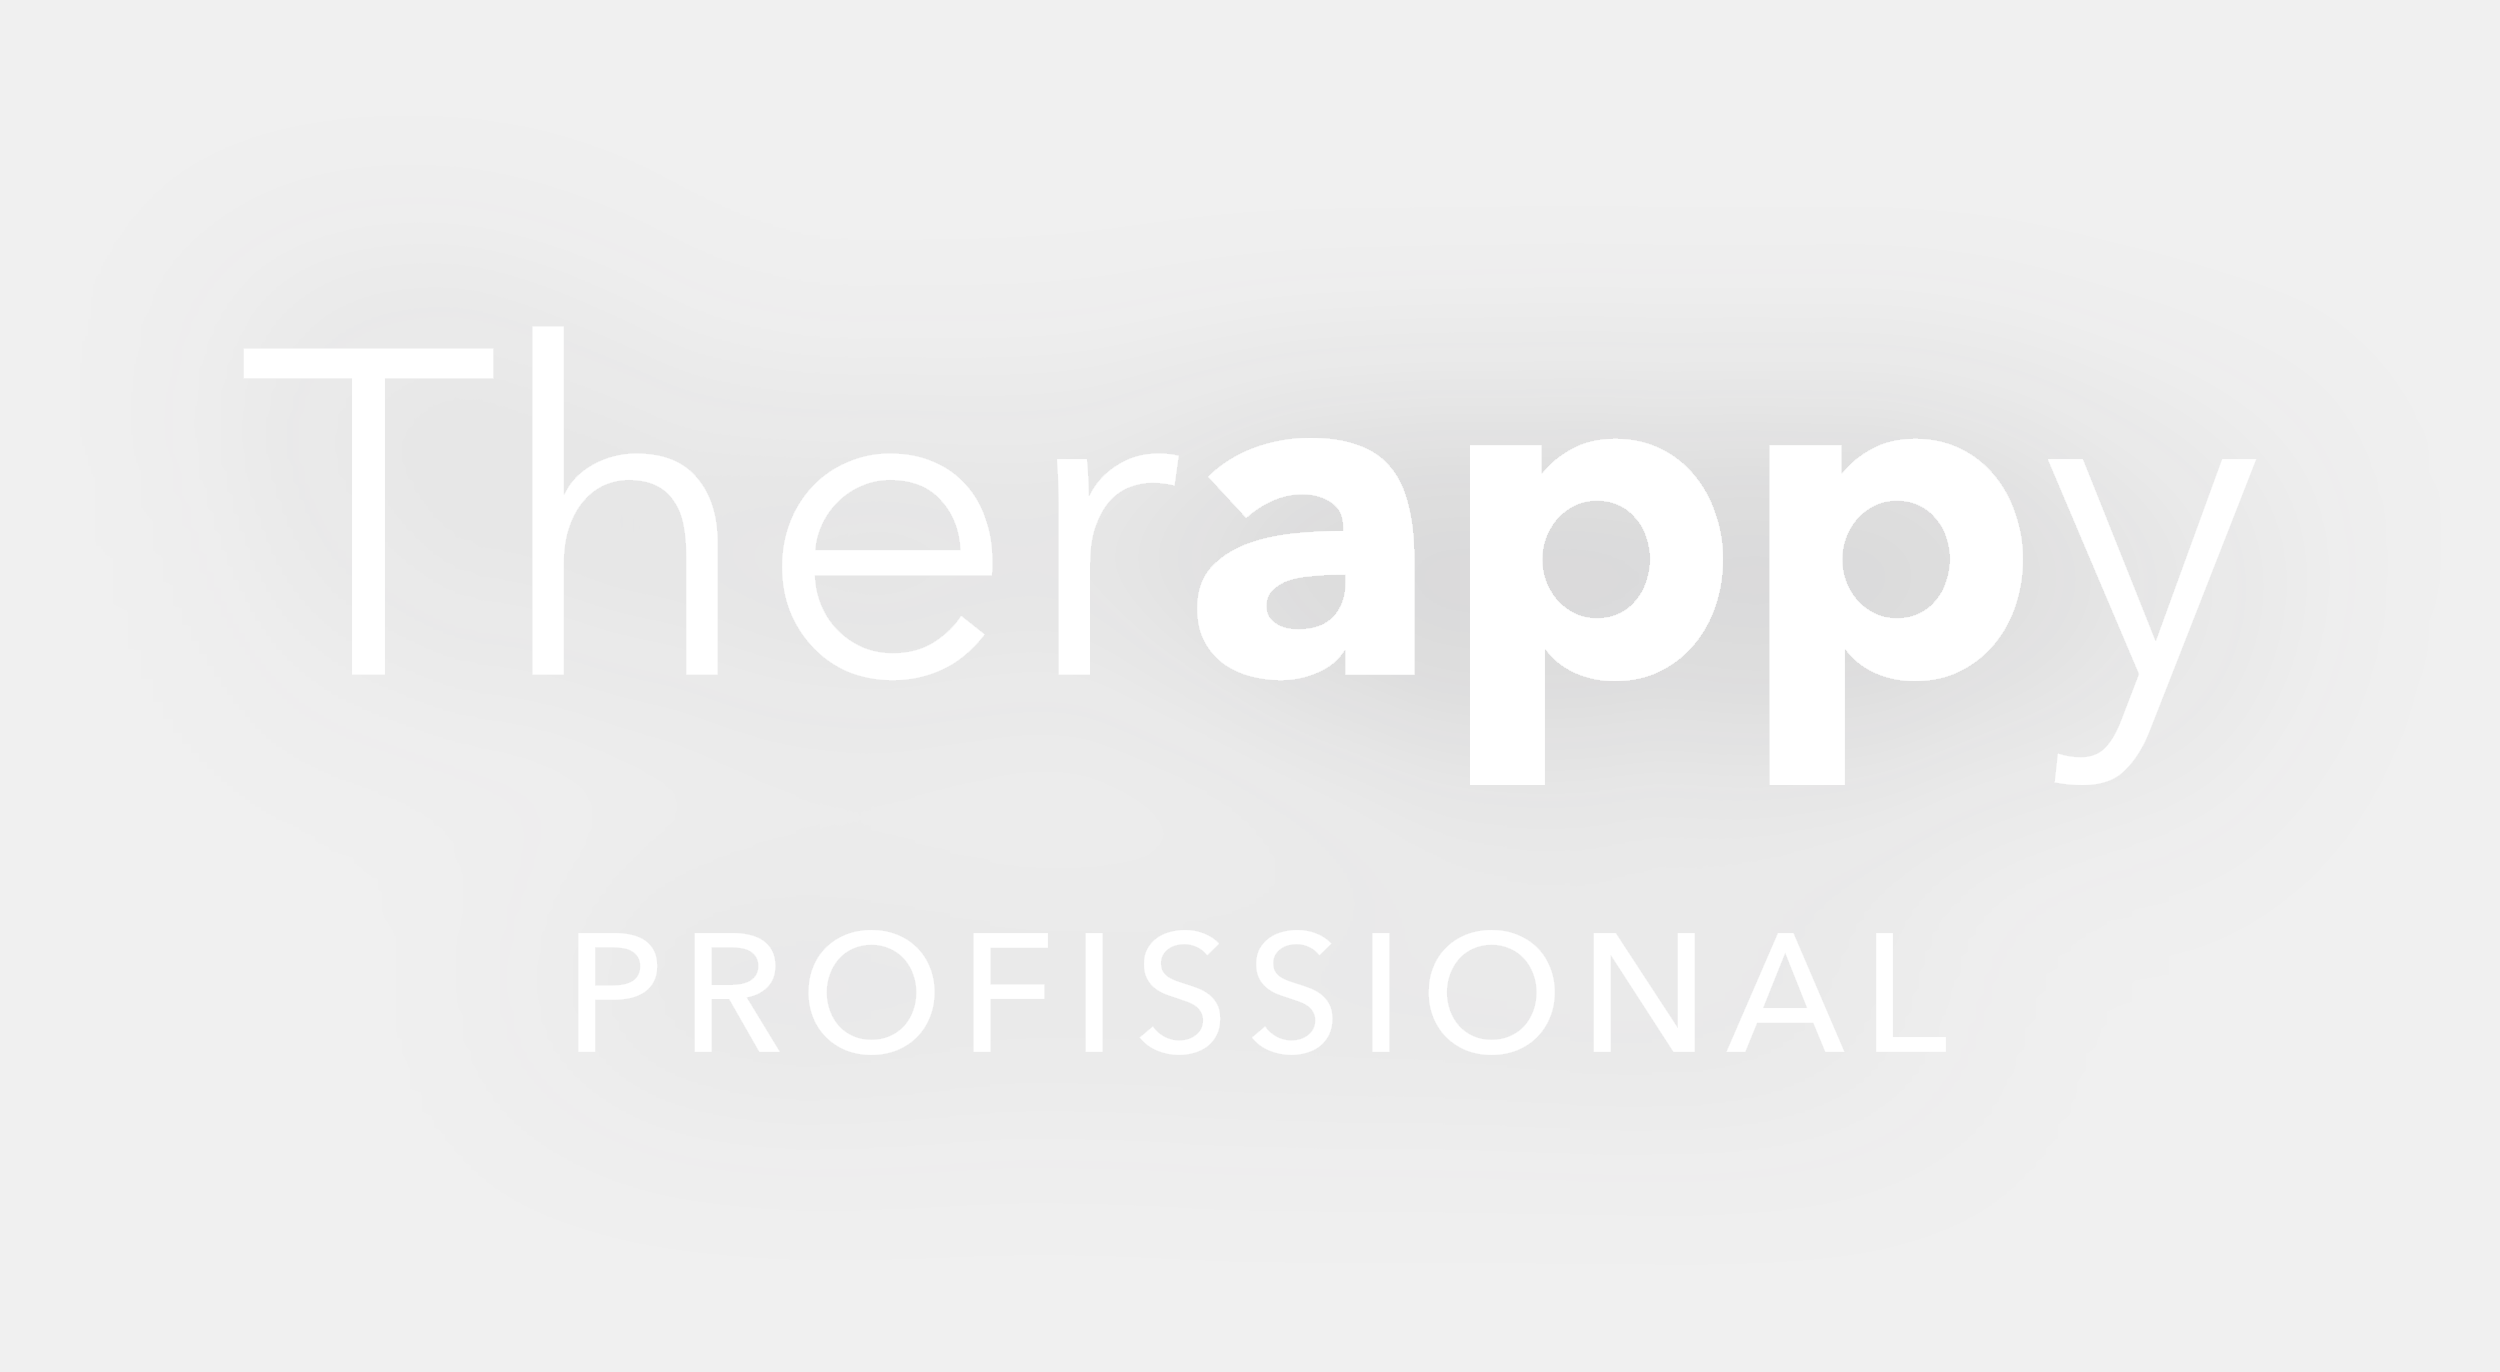
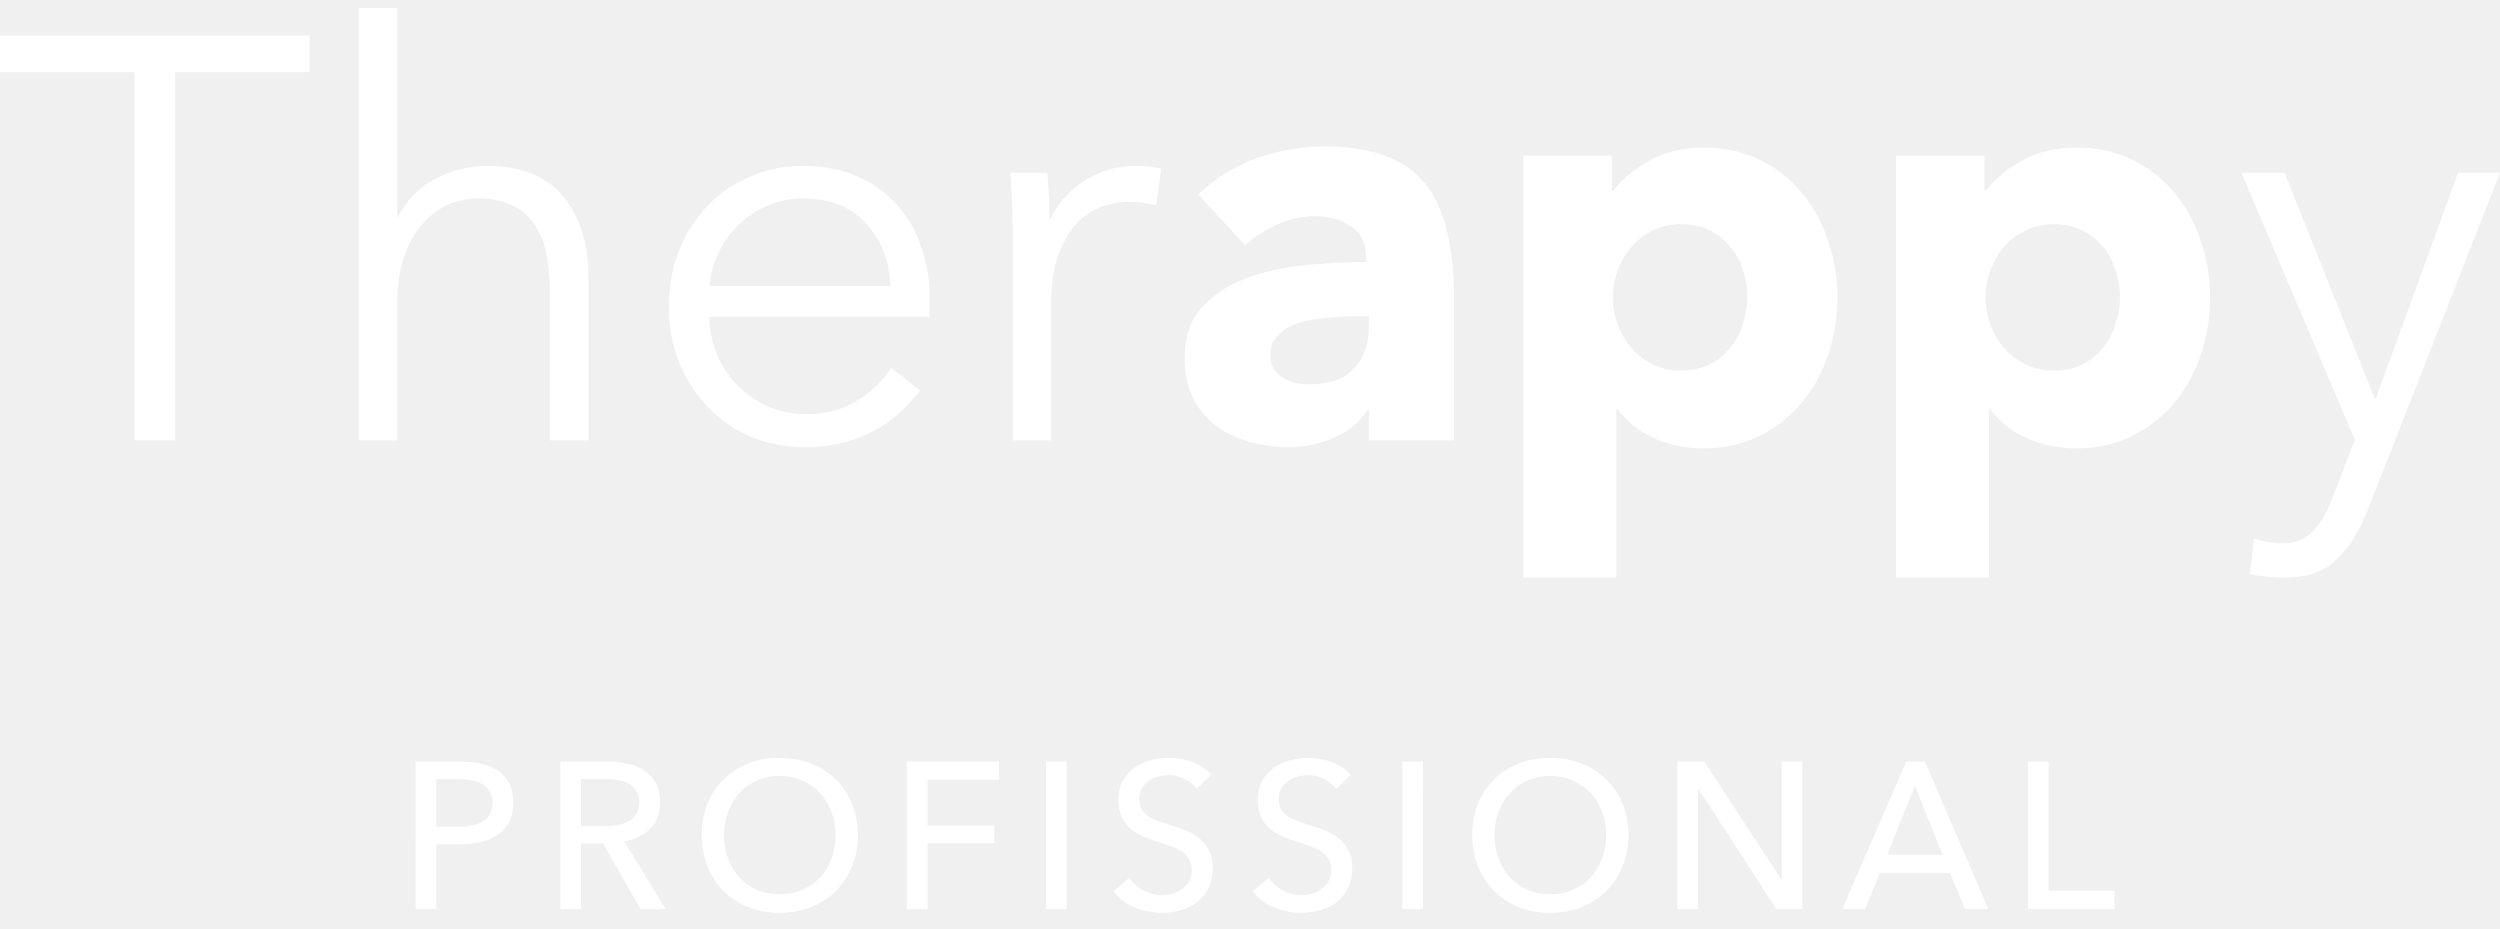
- <svg xmlns="http://www.w3.org/2000/svg" width="164" height="90" fill="none">
-   <g filter="url(#a)">
-     <path d="M25.25 44.251h-2.155V24.807H16v-1.932h16.346v1.932H25.25zm11.788-11.805q.57-1.238 1.886-1.963a5.75 5.75 0 0 1 2.814-.724q2.665 0 3.982 1.6 1.347 1.6 1.347 4.227v8.665H45.03v-7.82q0-1.116-.18-2.023-.18-.905-.628-1.54a2.8 2.8 0 0 0-1.168-1.026q-.718-.362-1.826-.362-.808 0-1.587.332a3.8 3.8 0 0 0-1.347 1.026q-.598.665-.958 1.721-.36 1.027-.359 2.446v7.246h-2.036V21.426h2.036v11.02zM63.024 36.1q-.09-1.994-1.288-3.292-1.168-1.328-3.352-1.328-1.02 0-1.887.392a4.7 4.7 0 0 0-1.526 1.027q-.66.633-1.048 1.48a4.7 4.7 0 0 0-.45 1.72h9.55Zm2.065.663v.453q0 .241-.03.514H53.444q.03 1.056.419 1.992.39.937 1.078 1.63.689.695 1.616 1.118a5.1 5.1 0 0 0 2.006.392q1.587 0 2.724-.724 1.168-.755 1.767-1.721l1.526 1.207q-1.257 1.6-2.784 2.295a7.6 7.6 0 0 1-3.233.695 7.7 7.7 0 0 1-2.904-.544 7 7 0 0 1-2.275-1.57 7.6 7.6 0 0 1-1.527-2.355q-.54-1.359-.539-2.959 0-1.6.54-2.959a7.2 7.2 0 0 1 1.496-2.355 6.7 6.7 0 0 1 2.245-1.54 6.8 6.8 0 0 1 2.785-.573q1.646 0 2.903.573a5.75 5.75 0 0 1 2.096 1.51 6.2 6.2 0 0 1 1.257 2.204q.45 1.268.45 2.718Zm4.379-3.533a47 47 0 0 0-.12-3.109h1.946a28 28 0 0 1 .12 2.415h.06a4.8 4.8 0 0 1 1.796-1.992q1.198-.786 2.695-.785.389 0 .688.03.33.03.659.12l-.27 1.933q-.18-.06-.598-.12a6 6 0 0 0-.839-.061q-.807 0-1.556.302a3.4 3.4 0 0 0-1.318.966q-.538.634-.898 1.66-.33.997-.33 2.416v7.246h-2.035zM88.28 37.7h-.63q-.807 0-1.646.09-.809.06-1.467.272a2.6 2.6 0 0 0-1.048.634q-.419.392-.419 1.056 0 .423.18.725.21.302.509.483.3.182.688.272.39.06.749.06 1.497 0 2.275-.815.808-.845.808-2.264v-.514Zm-9.012-6.432a8.6 8.6 0 0 1 3.054-1.902 10.6 10.6 0 0 1 3.592-.634q1.886 0 3.174.483 1.317.453 2.125 1.45.809.966 1.168 2.475.39 1.48.389 3.533v7.578h-4.49v-1.6h-.09q-.57.936-1.737 1.45a6 6 0 0 1-2.485.513 7.6 7.6 0 0 1-1.856-.242 5.6 5.6 0 0 1-1.766-.785 4.3 4.3 0 0 1-1.287-1.45q-.51-.905-.51-2.233 0-1.632.869-2.627.898-.997 2.275-1.54 1.407-.543 3.114-.725a32 32 0 0 1 3.323-.18v-.242q0-1.118-.779-1.63-.778-.544-1.916-.544-1.047 0-2.035.453a6.5 6.5 0 0 0-1.647 1.087zm33.752 5.405q0 1.57-.479 3.02a7.8 7.8 0 0 1-1.407 2.566 6.8 6.8 0 0 1-2.216 1.75q-1.317.666-2.993.665a6.4 6.4 0 0 1-2.605-.544q-1.227-.573-1.916-1.54h-.06v8.907h-4.91V29.215h4.671v1.842h.089q.69-.906 1.887-1.57 1.227-.694 2.873-.694 1.617 0 2.934.634a6.5 6.5 0 0 1 2.216 1.72 7.5 7.5 0 0 1 1.407 2.537q.509 1.419.509 2.989m-4.76 0q0-.724-.24-1.42a3.2 3.2 0 0 0-.658-1.207 3.1 3.1 0 0 0-1.078-.876q-.659-.331-1.527-.332-.838 0-1.497.332a3.8 3.8 0 0 0-1.137.876 4.5 4.5 0 0 0-.719 1.238 4.3 4.3 0 0 0 0 2.838q.27.695.719 1.238.478.543 1.137.876t1.497.332q.868 0 1.527-.332a3.1 3.1 0 0 0 1.078-.876q.448-.543.658-1.238.24-.724.24-1.45Zm24.435 0a9.5 9.5 0 0 1-.479 3.02 7.8 7.8 0 0 1-1.407 2.566 6.8 6.8 0 0 1-2.215 1.75q-1.317.666-2.994.665a6.4 6.4 0 0 1-2.604-.544q-1.228-.573-1.916-1.54h-.06v8.907h-4.91V29.215h4.67v1.842h.09q.689-.906 1.886-1.57 1.227-.694 2.874-.694 1.617 0 2.934.634a6.5 6.5 0 0 1 2.215 1.72 7.5 7.5 0 0 1 1.407 2.537 8.8 8.8 0 0 1 .509 2.989m-4.76 0q0-.724-.239-1.42a3.2 3.2 0 0 0-.659-1.207 3.1 3.1 0 0 0-1.078-.876q-.659-.331-1.526-.332-.839 0-1.497.332a3.8 3.8 0 0 0-1.138.876 4.5 4.5 0 0 0-.718 1.238 4.3 4.3 0 0 0 0 2.838q.269.695.718 1.238.479.543 1.138.876t1.497.332q.867 0 1.526-.332a3.1 3.1 0 0 0 1.078-.876q.449-.543.659-1.238.239-.724.239-1.45Zm13.449 5.374h.06l4.341-11.926H148l-6.975 17.784q-.63 1.63-1.617 2.596-.959.996-2.784.996a9.3 9.3 0 0 1-1.826-.18l.209-1.873q.719.242 1.497.242 1.048 0 1.647-.664.598-.635 1.047-1.842l1.138-2.959-5.987-14.1h2.275zM37.946 61.212h2.376q.628 0 1.144.132a2.4 2.4 0 0 1 .88.385q.363.264.561.671t.198.979q0 .583-.22 1.001-.21.418-.594.682-.374.264-.902.396a5 5 0 0 1-1.122.121h-1.232V69h-1.089zm1.089 3.443h1.155q.396 0 .726-.066.341-.077.583-.22.242-.155.374-.396t.132-.594a1.1 1.1 0 0 0-.143-.583 1 1 0 0 0-.374-.385 1.4 1.4 0 0 0-.561-.209 3.7 3.7 0 0 0-.715-.066h-1.177zM46.677 69h-1.089v-7.788h2.497q.561 0 1.067.121.505.11.88.363.385.253.605.671.22.407.22 1.001 0 .858-.528 1.386t-1.364.671L51.143 69h-1.32l-1.98-3.465h-1.166zm0-4.378h1.254q.385 0 .715-.066t.572-.209q.253-.154.396-.385a1.15 1.15 0 0 0 .143-.594 1.1 1.1 0 0 0-.143-.583 1.1 1.1 0 0 0-.385-.385 1.5 1.5 0 0 0-.55-.198 3.3 3.3 0 0 0-.671-.066h-1.331zm14.622.473q0 .902-.32 1.661a3.9 3.9 0 0 1-.857 1.298q-.55.54-1.31.847a4.5 4.5 0 0 1-1.65.297 4.5 4.5 0 0 1-1.65-.297 4 4 0 0 1-1.297-.847 3.9 3.9 0 0 1-.858-1.298 4.4 4.4 0 0 1-.308-1.661q0-.913.308-1.661a3.7 3.7 0 0 1 .858-1.287q.55-.54 1.298-.836a4.5 4.5 0 0 1 1.65-.297q.891 0 1.65.297a3.85 3.85 0 0 1 1.309.836q.55.528.858 1.287.32.748.319 1.661m-1.177 0q0-.638-.21-1.199a3 3 0 0 0-.593-1.001 2.7 2.7 0 0 0-.935-.671 2.84 2.84 0 0 0-1.221-.253q-.67 0-1.221.253-.54.242-.924.671-.375.43-.583 1.001-.21.561-.21 1.199 0 .65.21 1.221t.594 1.001q.384.418.924.66.539.242 1.21.242a3 3 0 0 0 1.22-.242q.551-.242.936-.66.384-.43.594-1.001.21-.572.209-1.221M64.969 69h-1.09v-7.788h4.863v.957h-3.773v2.42h3.53v.935h-3.53zm7.351 0h-1.088v-7.788h1.089V69Zm6.87-6.347a1.7 1.7 0 0 0-.627-.517 1.9 1.9 0 0 0-.89-.209 2 2 0 0 0-.54.077 1.3 1.3 0 0 0-.484.231 1.25 1.25 0 0 0-.363.396 1.1 1.1 0 0 0-.132.561q0 .319.121.539.132.21.341.363.22.143.506.253l.627.209q.396.12.803.275.407.154.737.407t.54.638q.208.374.208.957 0 .605-.23 1.056a2.2 2.2 0 0 1-.595.737q-.375.286-.869.429a3.5 3.5 0 0 1-1 .143q-.738 0-1.43-.286a2.84 2.84 0 0 1-1.134-.847l.847-.715q.276.406.737.66a2.05 2.05 0 0 0 1.551.176q.275-.077.495-.242.231-.165.374-.407.143-.253.143-.605a1.03 1.03 0 0 0-.154-.583 1.2 1.2 0 0 0-.396-.407 2.5 2.5 0 0 0-.594-.275 19 19 0 0 0-.704-.242 7 7 0 0 1-.737-.264 2.8 2.8 0 0 1-.649-.407 1.9 1.9 0 0 1-.462-.616q-.176-.363-.176-.902 0-.583.231-1.001.242-.419.616-.693.386-.274.858-.396.484-.132.968-.132.682 0 1.276.242t.957.649zm7.363 0a1.7 1.7 0 0 0-.627-.517 1.9 1.9 0 0 0-.891-.209 2 2 0 0 0-.54.077 1.3 1.3 0 0 0-.483.231 1.25 1.25 0 0 0-.363.396 1.1 1.1 0 0 0-.132.561q0 .319.12.539.133.21.342.363.22.143.506.253l.627.209q.396.12.803.275.407.154.737.407t.539.638q.21.374.209.957 0 .605-.231 1.056a2.2 2.2 0 0 1-.594.737q-.375.286-.87.429a3.5 3.5 0 0 1-1 .143q-.737 0-1.43-.286a2.84 2.84 0 0 1-1.133-.847l.847-.715q.275.406.737.66a2.05 2.05 0 0 0 1.55.176 1.5 1.5 0 0 0 .496-.242q.23-.165.374-.407a1.2 1.2 0 0 0 .143-.605 1.03 1.03 0 0 0-.154-.583 1.2 1.2 0 0 0-.396-.407 2.5 2.5 0 0 0-.594-.275q-.33-.12-.704-.242a7 7 0 0 1-.737-.264 2.8 2.8 0 0 1-.65-.407 1.9 1.9 0 0 1-.461-.616q-.176-.363-.176-.902 0-.583.23-1.001.243-.419.617-.693a2.6 2.6 0 0 1 .858-.396 3.7 3.7 0 0 1 .968-.132q.681 0 1.276.242.594.242.957.649zM91.132 69h-1.089v-7.788h1.09V69Zm10.852-3.905q0 .902-.319 1.661a4 4 0 0 1-.858 1.298q-.55.54-1.31.847a4.5 4.5 0 0 1-1.65.297 4.5 4.5 0 0 1-1.65-.297 4 4 0 0 1-1.297-.847 3.9 3.9 0 0 1-.858-1.298 4.4 4.4 0 0 1-.308-1.661q0-.913.308-1.661a3.7 3.7 0 0 1 .858-1.287q.55-.54 1.298-.836a4.5 4.5 0 0 1 1.65-.297q.891 0 1.65.297t1.309.836q.549.528.858 1.287.319.748.319 1.661m-1.177 0q0-.638-.209-1.199a3.1 3.1 0 0 0-.594-1.001 2.7 2.7 0 0 0-.935-.671 2.84 2.84 0 0 0-1.221-.253q-.672 0-1.221.253a2.7 2.7 0 0 0-.924.671 3.2 3.2 0 0 0-.583 1.001q-.21.561-.21 1.199 0 .65.21 1.221t.594 1.001a2.8 2.8 0 0 0 .924.66q.539.242 1.21.242a3 3 0 0 0 1.22-.242q.551-.242.936-.66a3.1 3.1 0 0 0 .594-1.001q.209-.572.209-1.221m9.247 2.343h.022v-6.226h1.089V69h-1.375l-4.114-6.358h-.022V69h-1.089v-7.788h1.419zM114.481 69h-1.21l3.377-7.788h.99L120.982 69h-1.232l-.792-1.914h-3.696zm1.166-2.871h2.915l-1.452-3.652zm8.524 1.903h3.476V69h-4.565v-7.788h1.089z" fill="#fff" />
-   </g>
-   <defs>
-     <filter id="a" width="179.239" height="121.239" x="-7.62" y="-15.62" color-interpolation-filters="sRGB" filterUnits="userSpaceOnUse">
-       <feFlood flood-opacity="0" result="BackgroundImageFix" />
-       <feColorMatrix in="SourceAlpha" result="hardAlpha" values="0 0 0 0 0 0 0 0 0 0 0 0 0 0 0 0 0 0 127 0" />
-       <feOffset />
-       <feGaussianBlur stdDeviation="7.81" />
-       <feComposite in2="hardAlpha" operator="out" />
-       <feColorMatrix values="0 0 0 0 0.192 0 0 0 0 0.188 0 0 0 0 0.2 0 0 0 0.24 0" />
-       <feBlend in2="BackgroundImageFix" result="effect1_dropShadow_136_1150" />
-       <feBlend in="SourceGraphic" in2="effect1_dropShadow_136_1150" result="shape" />
-     </filter>
-   </defs>
+ <svg xmlns="http://www.w3.org/2000/svg" width="132" height="49" viewBox="0 0 132 49" fill="none">
+   <path d="M9.25 23.251H7.096V3.807H0V1.875h16.346v1.932H9.25zm11.788-11.805q.57-1.238 1.886-1.963a5.75 5.75 0 0 1 2.814-.724q2.664 0 3.982 1.6 1.347 1.6 1.347 4.227v8.665H29.03v-7.82q0-1.117-.18-2.022-.18-.907-.628-1.54a2.8 2.8 0 0 0-1.168-1.027q-.718-.362-1.826-.362-.809 0-1.587.332a3.8 3.8 0 0 0-1.347 1.026q-.598.665-.958 1.721-.36 1.027-.359 2.446v7.246h-2.036V.426h2.036v11.02zM47.024 15.1q-.09-1.994-1.288-3.292-1.167-1.328-3.352-1.328-1.02 0-1.887.392a4.7 4.7 0 0 0-1.526 1.027q-.66.634-1.048 1.48a4.7 4.7 0 0 0-.45 1.72zm2.065.664v.452q0 .241-.03.514H37.445q.03 1.056.419 1.992.39.936 1.078 1.63.689.695 1.616 1.118a5.1 5.1 0 0 0 2.006.392q1.587 0 2.724-.724 1.168-.755 1.767-1.721l1.526 1.207q-1.257 1.6-2.784 2.295a7.6 7.6 0 0 1-3.233.694 7.7 7.7 0 0 1-2.904-.543 7 7 0 0 1-2.275-1.57 7.6 7.6 0 0 1-1.527-2.355q-.54-1.359-.539-2.959 0-1.6.54-2.959a7.2 7.2 0 0 1 1.496-2.355 6.7 6.7 0 0 1 2.245-1.54 6.8 6.8 0 0 1 2.785-.573q1.646 0 2.903.573a5.75 5.75 0 0 1 2.096 1.51 6.2 6.2 0 0 1 1.257 2.204q.45 1.268.45 2.718m4.377-3.533a47 47 0 0 0-.12-3.11h1.946q.06.574.09 1.268t.03 1.148h.06q.6-1.239 1.796-1.993 1.198-.786 2.695-.785.389 0 .688.03.33.03.659.12l-.27 1.933q-.18-.06-.598-.12-.42-.06-.839-.061-.807 0-1.556.302a3.4 3.4 0 0 0-1.318.966q-.538.634-.898 1.66-.33.997-.33 2.416v7.246h-2.035zM72.28 16.7h-.63q-.807 0-1.646.09-.809.06-1.467.272-.628.21-1.048.634-.419.392-.419 1.056 0 .423.18.725.21.302.509.483.3.182.688.272.39.06.749.06 1.497 0 2.275-.815.808-.845.808-2.264zm-9.012-6.432a8.6 8.6 0 0 1 3.054-1.902 10.6 10.6 0 0 1 3.592-.634q1.886 0 3.174.483 1.317.453 2.125 1.45.809.966 1.168 2.475.39 1.48.389 3.533v7.578h-4.49v-1.6h-.09q-.57.936-1.737 1.45a6 6 0 0 1-2.485.512q-.897 0-1.856-.241a5.6 5.6 0 0 1-1.766-.785 4.3 4.3 0 0 1-1.287-1.45q-.51-.905-.51-2.233 0-1.63.869-2.627.898-.997 2.275-1.54 1.407-.543 3.114-.725a32 32 0 0 1 3.323-.18v-.242q0-1.118-.779-1.63-.778-.544-1.916-.544-1.047 0-2.035.453a6.5 6.5 0 0 0-1.647 1.087zm33.752 5.405a9.6 9.6 0 0 1-.48 3.02 7.8 7.8 0 0 1-1.406 2.566 6.8 6.8 0 0 1-2.216 1.75q-1.317.665-2.993.665a6.4 6.4 0 0 1-2.605-.543q-1.227-.574-1.916-1.54h-.06v8.906h-4.91V8.215h4.67v1.842h.09q.69-.906 1.886-1.57 1.228-.694 2.874-.694 1.617 0 2.934.634a6.5 6.5 0 0 1 2.216 1.72 7.5 7.5 0 0 1 1.407 2.537q.51 1.419.509 2.989m-4.76 0q0-.724-.24-1.42a3.2 3.2 0 0 0-.658-1.207 3.1 3.1 0 0 0-1.078-.875q-.66-.333-1.527-.333-.838 0-1.497.333a3.8 3.8 0 0 0-1.138.875q-.448.544-.718 1.238a4.33 4.33 0 0 0 0 2.838q.27.695.719 1.238.478.543 1.137.876.66.332 1.497.332.868 0 1.527-.332.658-.333 1.078-.876.449-.543.658-1.238.24-.724.24-1.45m24.435.001a9.5 9.5 0 0 1-.479 3.02 7.8 7.8 0 0 1-1.407 2.566 6.8 6.8 0 0 1-2.215 1.75q-1.317.665-2.994.665a6.4 6.4 0 0 1-2.604-.543q-1.228-.574-1.916-1.54h-.06v8.906h-4.91V8.215h4.67v1.842h.09q.689-.906 1.886-1.57 1.227-.694 2.874-.694 1.617 0 2.934.634a6.5 6.5 0 0 1 2.215 1.72 7.5 7.5 0 0 1 1.407 2.537 8.8 8.8 0 0 1 .509 2.989m-4.76 0q0-.724-.239-1.42a3.2 3.2 0 0 0-.659-1.207 3.1 3.1 0 0 0-1.078-.875q-.659-.333-1.526-.333-.838 0-1.497.333a3.8 3.8 0 0 0-1.138.875 4.5 4.5 0 0 0-.718 1.238 4.3 4.3 0 0 0 0 2.838q.269.695.718 1.238a3.8 3.8 0 0 0 1.138.876q.659.332 1.497.332.867 0 1.526-.332a3.1 3.1 0 0 0 1.078-.876q.449-.543.659-1.238.239-.724.239-1.45m13.449 5.375h.06l4.341-11.926H132l-6.975 17.784q-.63 1.63-1.617 2.596-.959.996-2.784.996-.929 0-1.826-.18l.209-1.873q.718.242 1.497.242 1.048 0 1.647-.664.599-.634 1.047-1.842l1.138-2.959-5.987-14.1h2.275zM21.946 40.212h2.376q.627 0 1.144.132.517.12.88.385.363.264.56.671.2.407.199.979 0 .583-.22 1.001-.21.418-.594.682-.375.264-.902.396-.518.12-1.122.121h-1.232V48h-1.09zm1.089 3.443h1.155q.396 0 .726-.066a2 2 0 0 0 .583-.22q.242-.154.374-.396t.132-.594a1.1 1.1 0 0 0-.143-.583 1 1 0 0 0-.374-.385 1.4 1.4 0 0 0-.561-.209 3.7 3.7 0 0 0-.715-.066h-1.177zM30.677 48h-1.09v-7.788h2.498q.561 0 1.067.121.505.11.88.363.385.253.605.671.22.407.22 1.001 0 .858-.528 1.386t-1.364.671L35.143 48h-1.32l-1.98-3.465h-1.166zm0-4.378h1.254q.384 0 .715-.066t.572-.209q.252-.154.396-.385a1.15 1.15 0 0 0 .143-.594 1.1 1.1 0 0 0-.143-.583 1.1 1.1 0 0 0-.385-.385 1.5 1.5 0 0 0-.55-.198 3.3 3.3 0 0 0-.671-.066h-1.331zm14.622.473q0 .902-.32 1.661a3.9 3.9 0 0 1-.857 1.298q-.55.54-1.31.847a4.5 4.5 0 0 1-1.65.297 4.5 4.5 0 0 1-1.65-.297 4 4 0 0 1-1.297-.847 3.9 3.9 0 0 1-.858-1.298 4.4 4.4 0 0 1-.308-1.661q0-.913.308-1.661.308-.759.858-1.287.55-.54 1.298-.836a4.5 4.5 0 0 1 1.65-.297q.891 0 1.65.297a3.85 3.85 0 0 1 1.309.836q.549.528.858 1.287.319.748.319 1.661m-1.177 0q0-.638-.21-1.199a3 3 0 0 0-.593-1.001 2.7 2.7 0 0 0-.935-.671 2.84 2.84 0 0 0-1.221-.253q-.672 0-1.221.253-.54.242-.924.671-.375.43-.583 1.001-.21.561-.21 1.199 0 .65.21 1.221.209.572.594 1.001.384.419.924.66.538.242 1.21.242.67 0 1.22-.242t.936-.66q.384-.43.594-1.001.209-.572.209-1.221M48.969 48h-1.09v-7.788h4.863v.957h-3.773v2.42h3.53v.935h-3.53zm7.351 0h-1.089v-7.788h1.09zm6.87-6.347a1.7 1.7 0 0 0-.627-.517 1.9 1.9 0 0 0-.891-.209q-.264 0-.54.077a1.3 1.3 0 0 0-.483.231 1.3 1.3 0 0 0-.363.396 1.1 1.1 0 0 0-.132.561q0 .319.12.539.133.21.342.363.22.143.506.253l.627.209q.396.12.803.275.407.154.737.407t.539.638q.21.374.209.957 0 .605-.231 1.056a2.2 2.2 0 0 1-.594.737q-.375.286-.87.429a3.5 3.5 0 0 1-1 .143q-.737 0-1.43-.286a2.8 2.8 0 0 1-1.133-.847l.847-.715q.275.407.737.66a2.05 2.05 0 0 0 1.55.176q.276-.077.496-.242.231-.165.374-.407a1.2 1.2 0 0 0 .143-.605 1.03 1.03 0 0 0-.154-.583 1.2 1.2 0 0 0-.396-.407 2.5 2.5 0 0 0-.594-.275q-.33-.12-.704-.242a7 7 0 0 1-.737-.264 2.8 2.8 0 0 1-.65-.407 1.9 1.9 0 0 1-.461-.616q-.176-.363-.176-.902 0-.583.23-1.001.242-.418.617-.693.384-.275.858-.396.483-.132.968-.132.682 0 1.276.242t.957.649zm7.363 0a1.7 1.7 0 0 0-.627-.517 1.9 1.9 0 0 0-.891-.209q-.264 0-.54.077a1.3 1.3 0 0 0-.483.231 1.3 1.3 0 0 0-.363.396 1.1 1.1 0 0 0-.132.561q0 .319.12.539.133.21.342.363.22.143.506.253l.627.209q.395.12.803.275.406.154.737.407t.539.638q.209.374.209.957 0 .605-.231 1.056a2.2 2.2 0 0 1-.594.737q-.375.286-.87.429a3.5 3.5 0 0 1-1 .143q-.738 0-1.43-.286a2.8 2.8 0 0 1-1.133-.847l.847-.715q.275.407.737.66a2.05 2.05 0 0 0 1.55.176q.276-.077.496-.242.23-.165.374-.407a1.2 1.2 0 0 0 .143-.605 1.03 1.03 0 0 0-.154-.583 1.2 1.2 0 0 0-.396-.407 2.5 2.5 0 0 0-.594-.275q-.33-.12-.704-.242a7 7 0 0 1-.737-.264 2.8 2.8 0 0 1-.65-.407 1.9 1.9 0 0 1-.461-.616q-.177-.363-.176-.902 0-.583.23-1.001.243-.418.617-.693.384-.275.858-.396.483-.132.968-.132.681 0 1.276.242.594.242.957.649zM75.132 48h-1.089v-7.788h1.09zm10.852-3.905q0 .902-.32 1.661a3.9 3.9 0 0 1-.857 1.298 4 4 0 0 1-1.31.847 4.5 4.5 0 0 1-1.65.297 4.5 4.5 0 0 1-1.65-.297 4 4 0 0 1-1.297-.847 3.9 3.9 0 0 1-.858-1.298 4.4 4.4 0 0 1-.308-1.661q0-.913.308-1.661a3.7 3.7 0 0 1 .858-1.287q.55-.54 1.298-.836a4.5 4.5 0 0 1 1.65-.297q.891 0 1.65.297t1.309.836q.549.528.858 1.287.318.748.319 1.661m-1.177 0q0-.638-.21-1.199a3 3 0 0 0-.593-1.001 2.7 2.7 0 0 0-.935-.671 2.84 2.84 0 0 0-1.221-.253q-.672 0-1.221.253-.54.242-.924.671-.375.43-.583 1.001-.21.561-.21 1.199 0 .65.21 1.221.209.572.594 1.001.384.419.924.66.538.242 1.21.242.67 0 1.22-.242a2.8 2.8 0 0 0 .936-.66q.384-.43.594-1.001a3.5 3.5 0 0 0 .209-1.221m9.247 2.343h.022v-6.226h1.089V48H93.79l-4.114-6.358h-.022V48h-1.09v-7.788h1.42zM98.48 48h-1.21l3.378-7.788h.99L104.982 48h-1.232l-.792-1.914h-3.696zm1.167-2.871h2.915l-1.452-3.652zm8.524 1.903h3.476V48h-4.565v-7.788h1.089z" fill="#fff" />
</svg>
